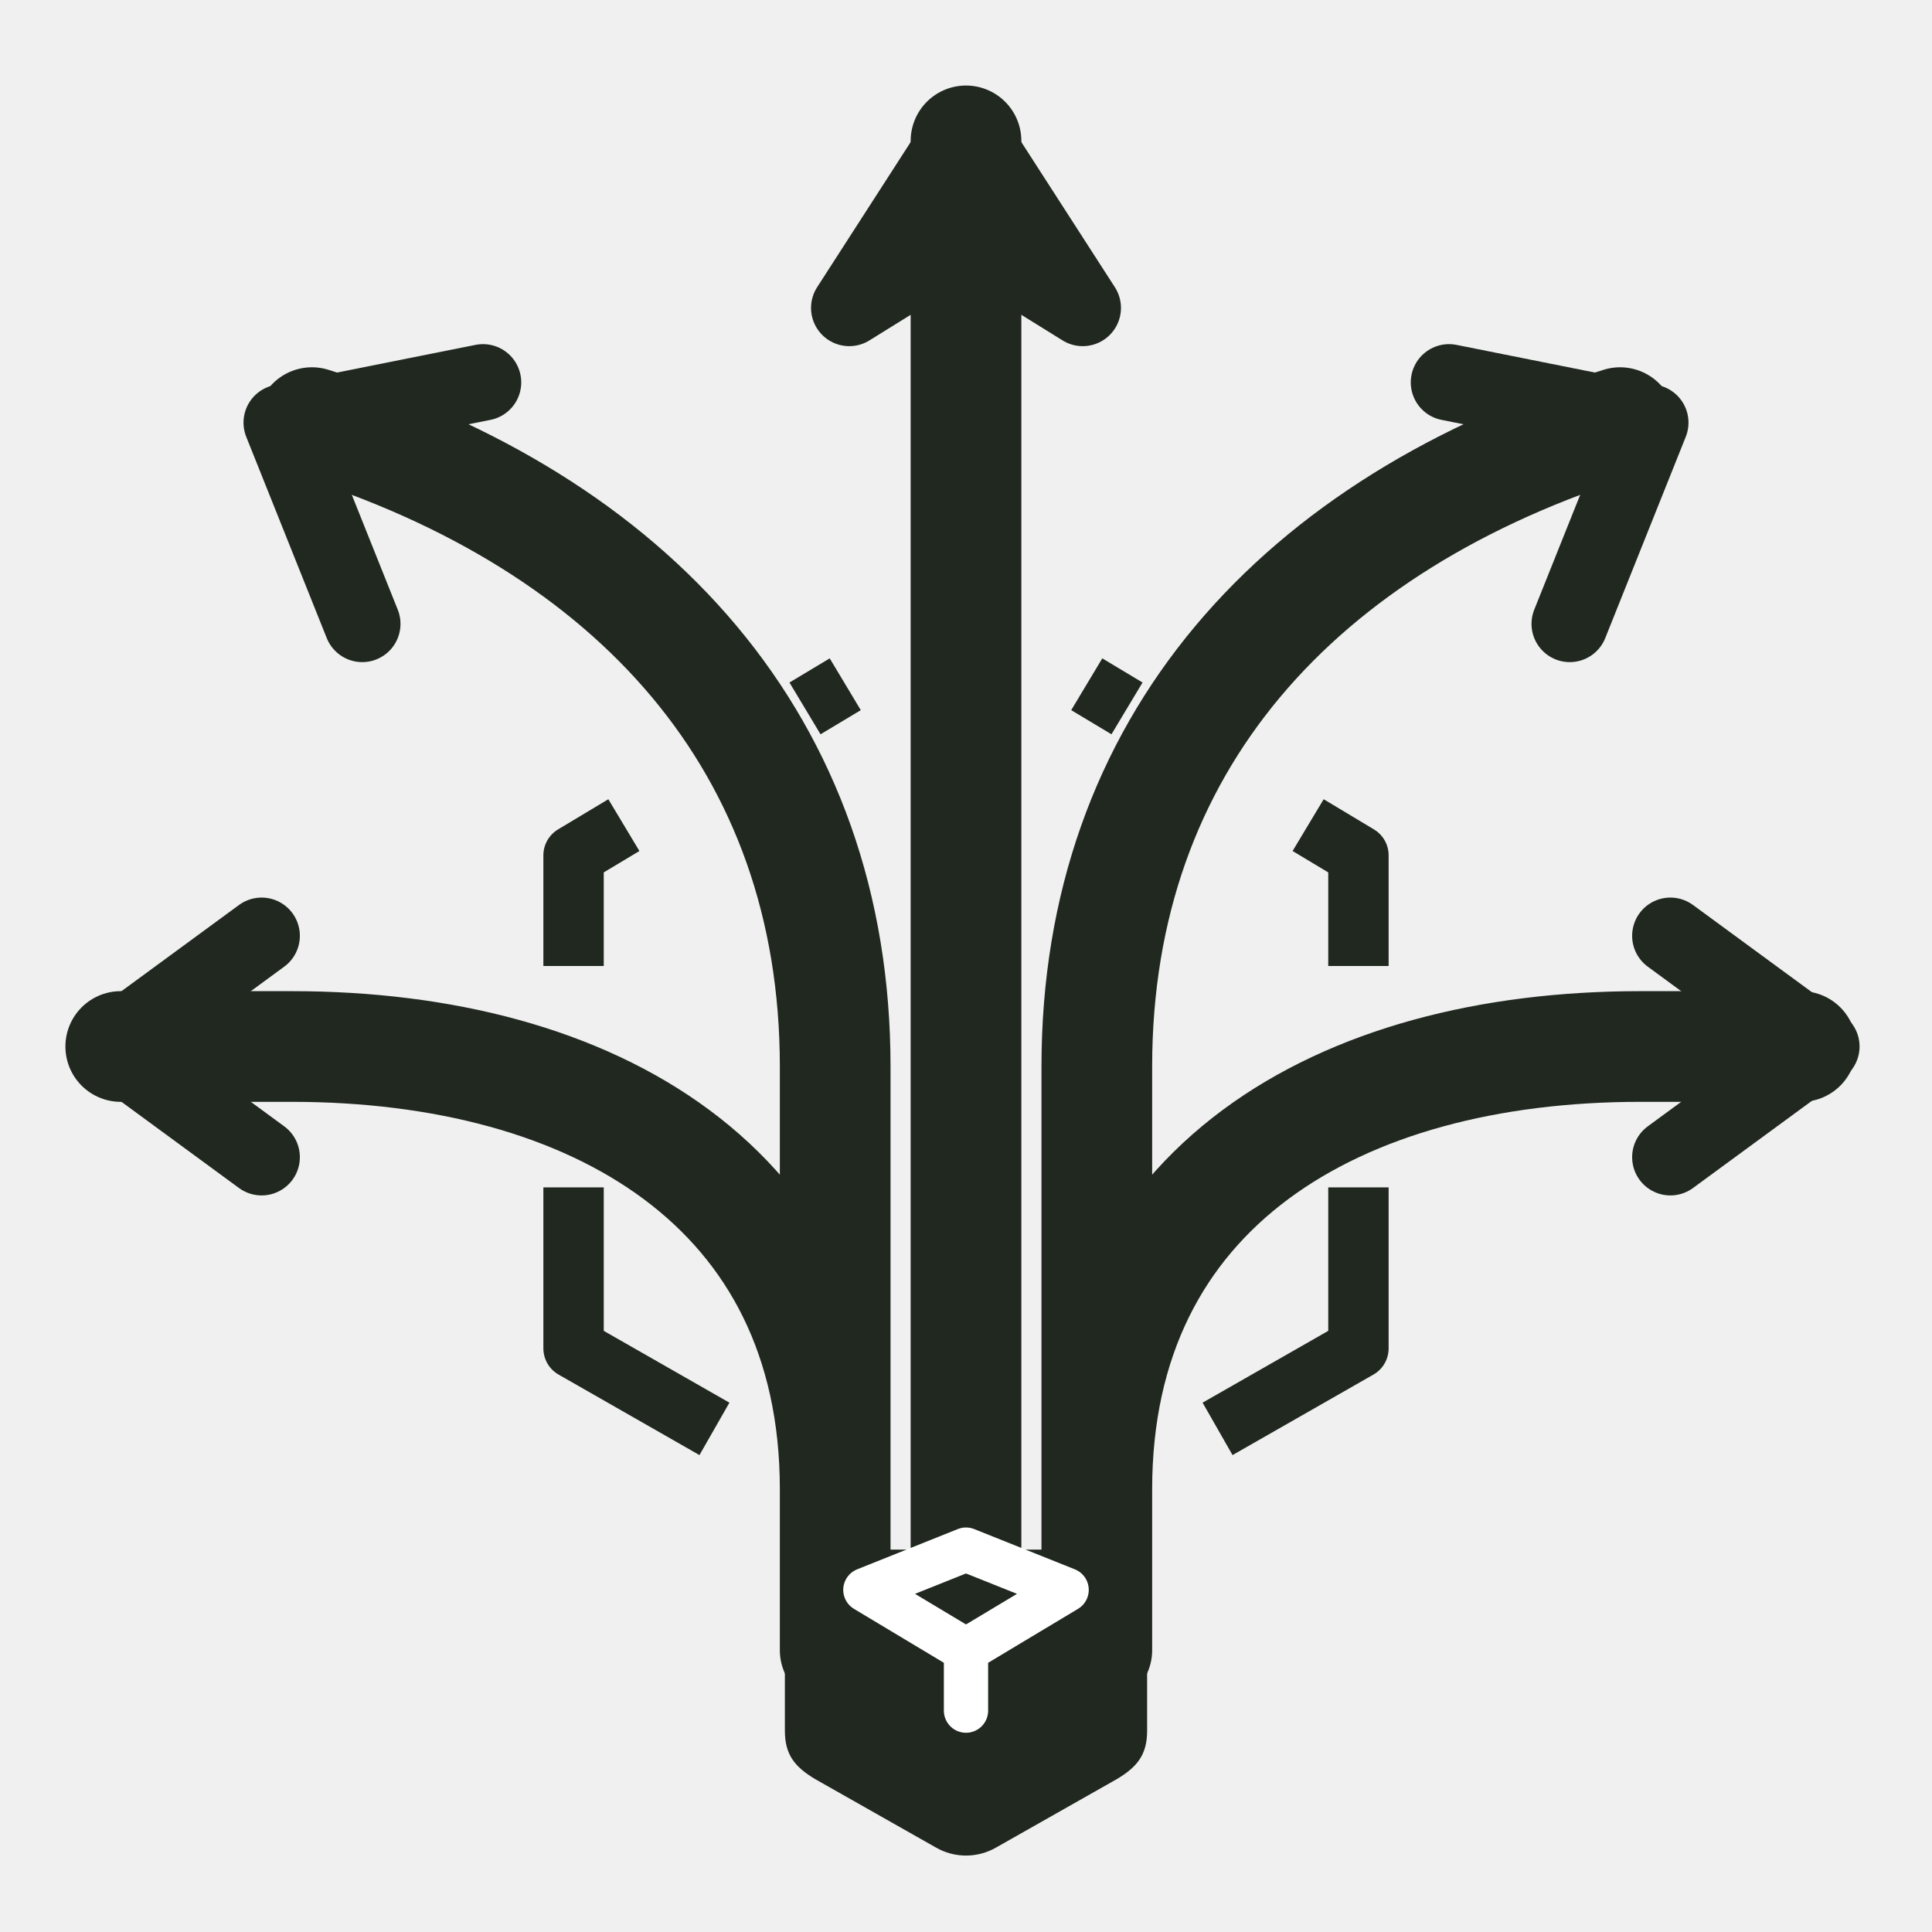
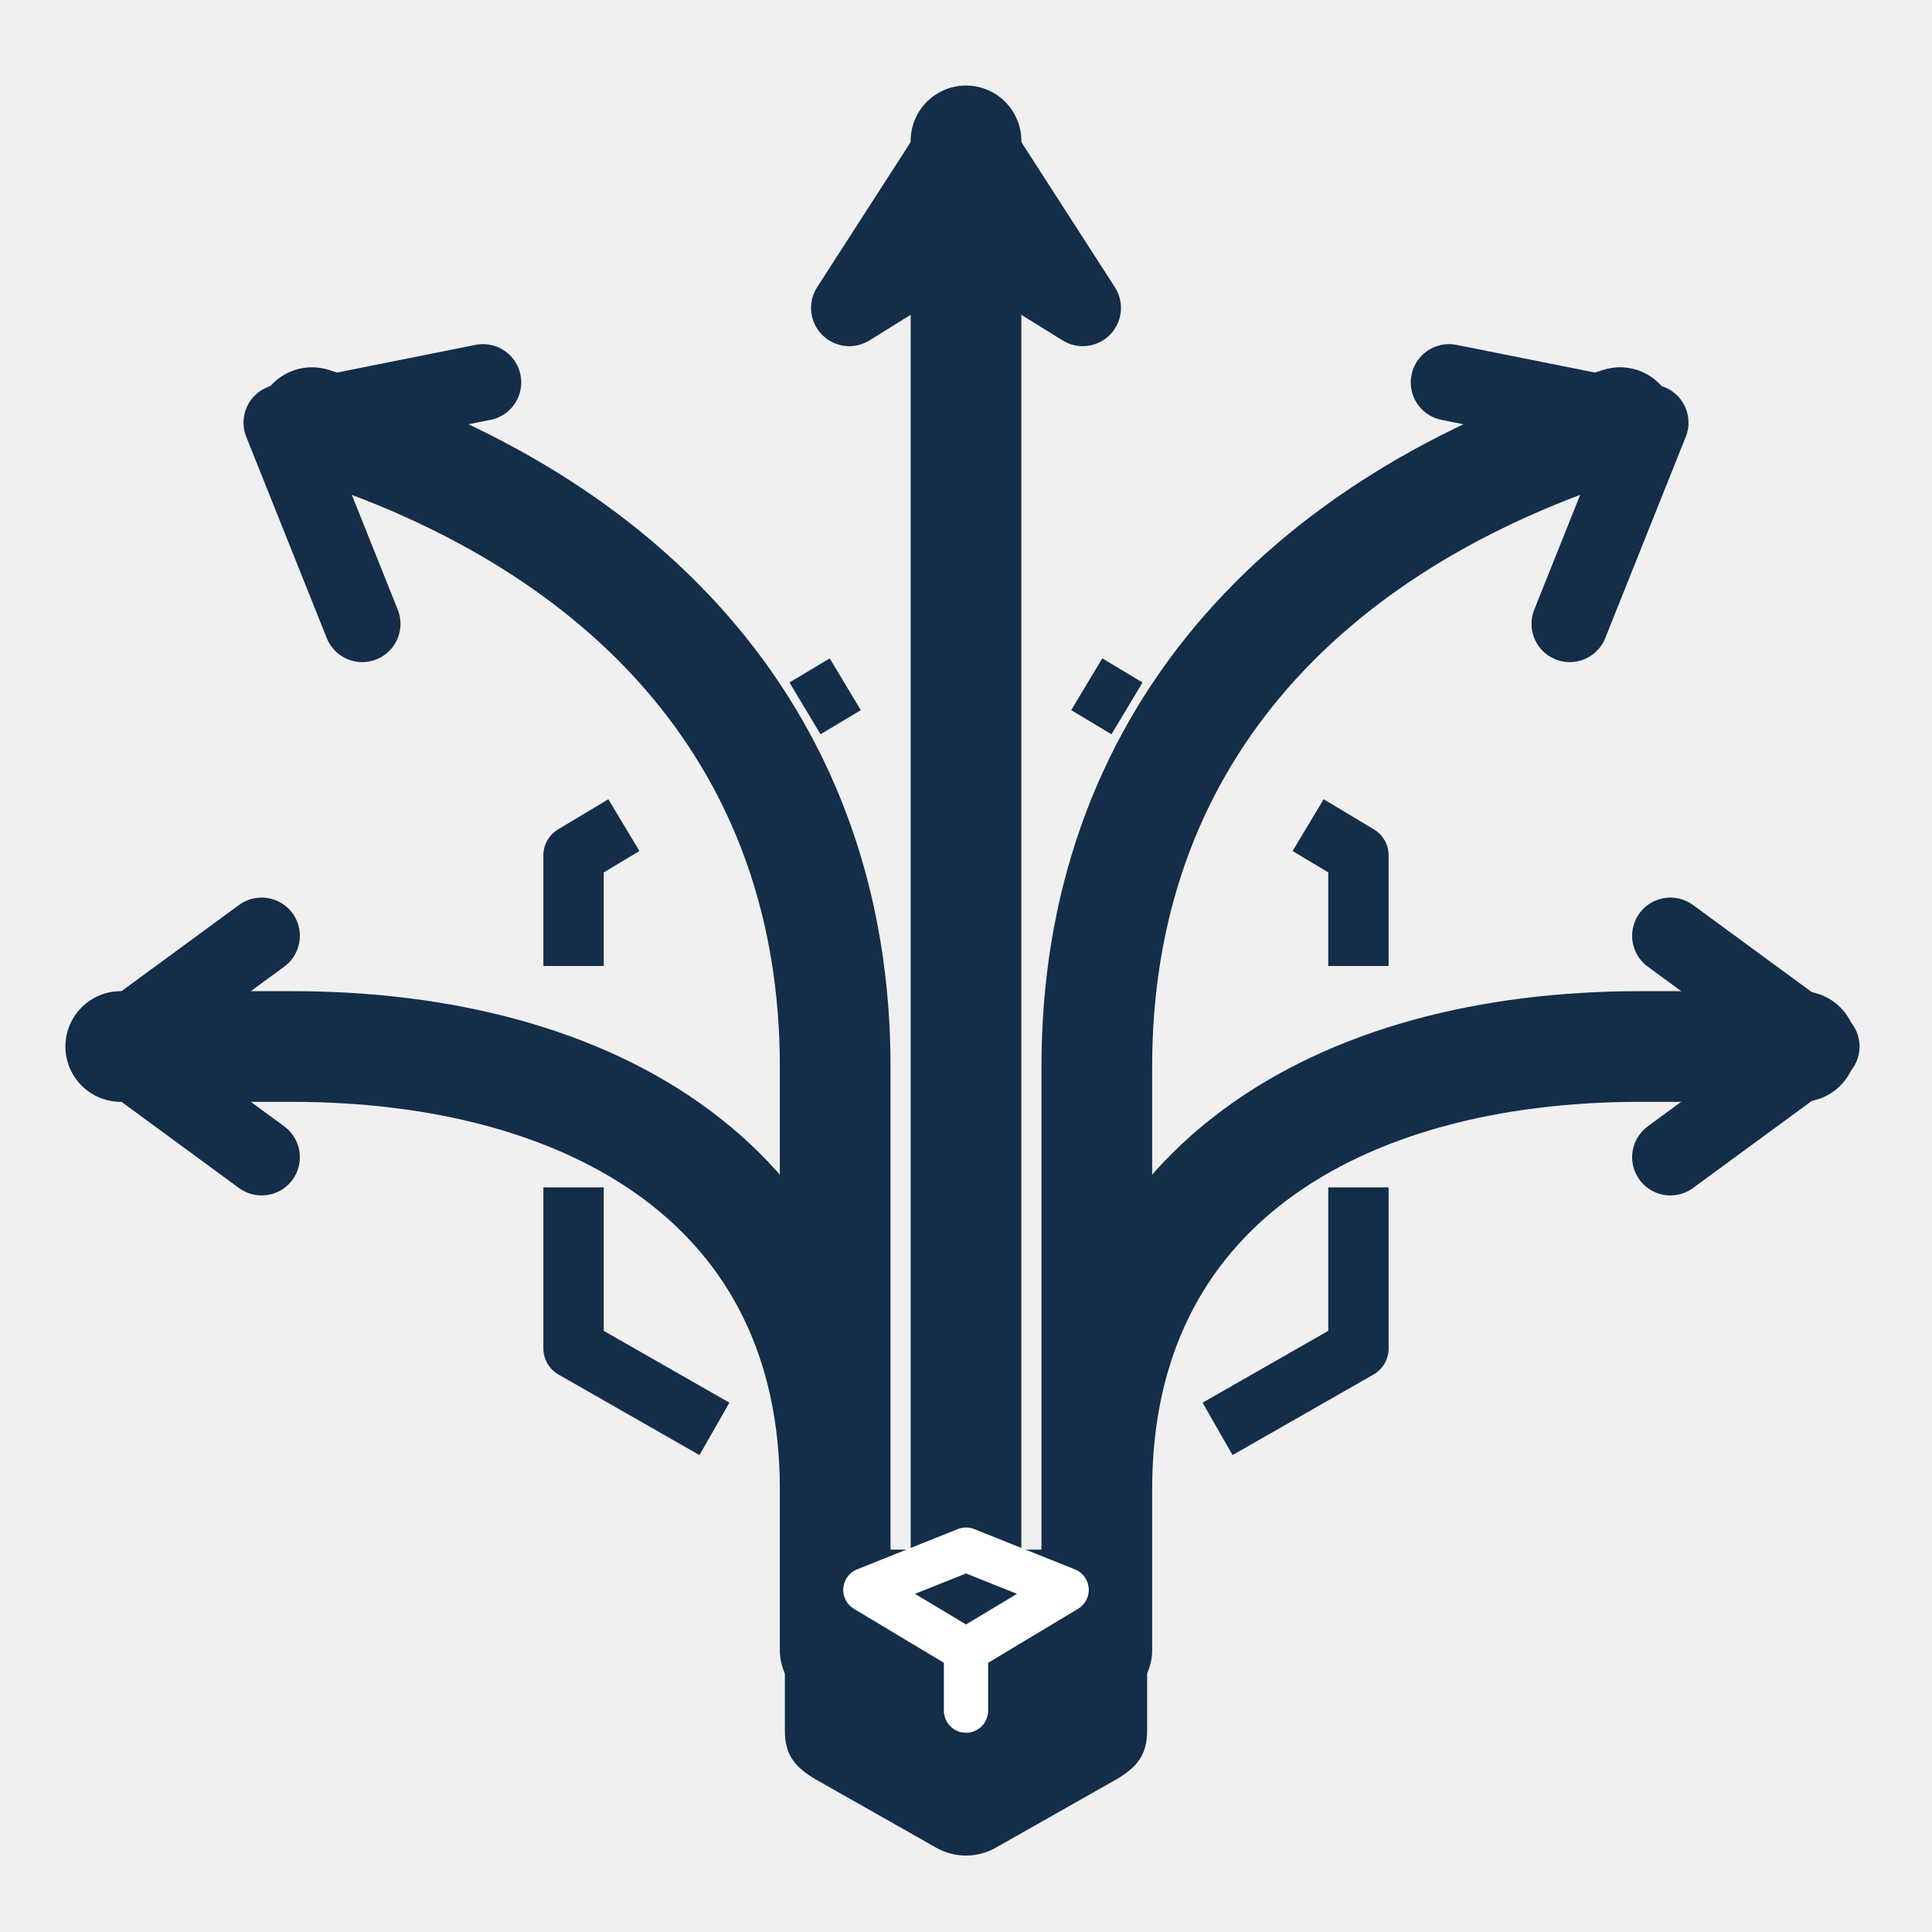
<svg xmlns="http://www.w3.org/2000/svg" viewBox="0 0 96 96" fill="none">
-   <g fill="none" stroke="#202820" stroke-linecap="round" stroke-linejoin="round">
+   <g fill="none" stroke="#142d49" stroke-linecap="round" stroke-linejoin="round">
    <path d="m42 34-2 1.2m14-1.2 2 1.2M31 41l-2.5 1.5V48M65 41l2.5 1.5V48M28.5 59v8l7 4M67.5 59v8l-7 4" stroke-width="3" stroke-linecap="butt" />
    <path d="M48 81V7M41.5 82V53c0-16-10-27-26-32M54.5 82V53c0-16 10-27 26-32M41.5 82v-8c0-15-12-22-27-22H6M54.5 82v-8c0-15 12-22 27-22h8" stroke-width="5.5" />
-     <path d="m42.2 15.3 5.8-9 5.8 9-5.8-3.6Z" fill="#202820" stroke-width="3.8" />
+     <path d="m42.2 15.3 5.8-9 5.8 9-5.8-3.6Z" fill="#142d49" stroke-width="3.8" />
    <path d="M24 19 14 21l4 10M72 19l10 2-4 10M13 46.5 5.5 52l7.5 5.5M83 46.5l7.5 5.5-7.5 5.5" stroke-width="3.8" />
-     <path d="M39 77h18v9c0 1.2-.5 1.8-1.5 2.4l-6 3.4a3 3 0 0 1-3 0l-6-3.4C39.5 87.8 39 87.2 39 86Z" fill="#202820" stroke="none" />
+     <path d="M39 77h18v9c0 1.2-.5 1.8-1.5 2.4l-6 3.4a3 3 0 0 1-3 0l-6-3.4C39.5 87.8 39 87.2 39 86Z" fill="#142d49" stroke="none" />
    <path d="m43 79 5-2 5 2-5 3Zm5 3v3" stroke="#ffffff" stroke-width="2.2" />
  </g>
</svg>
